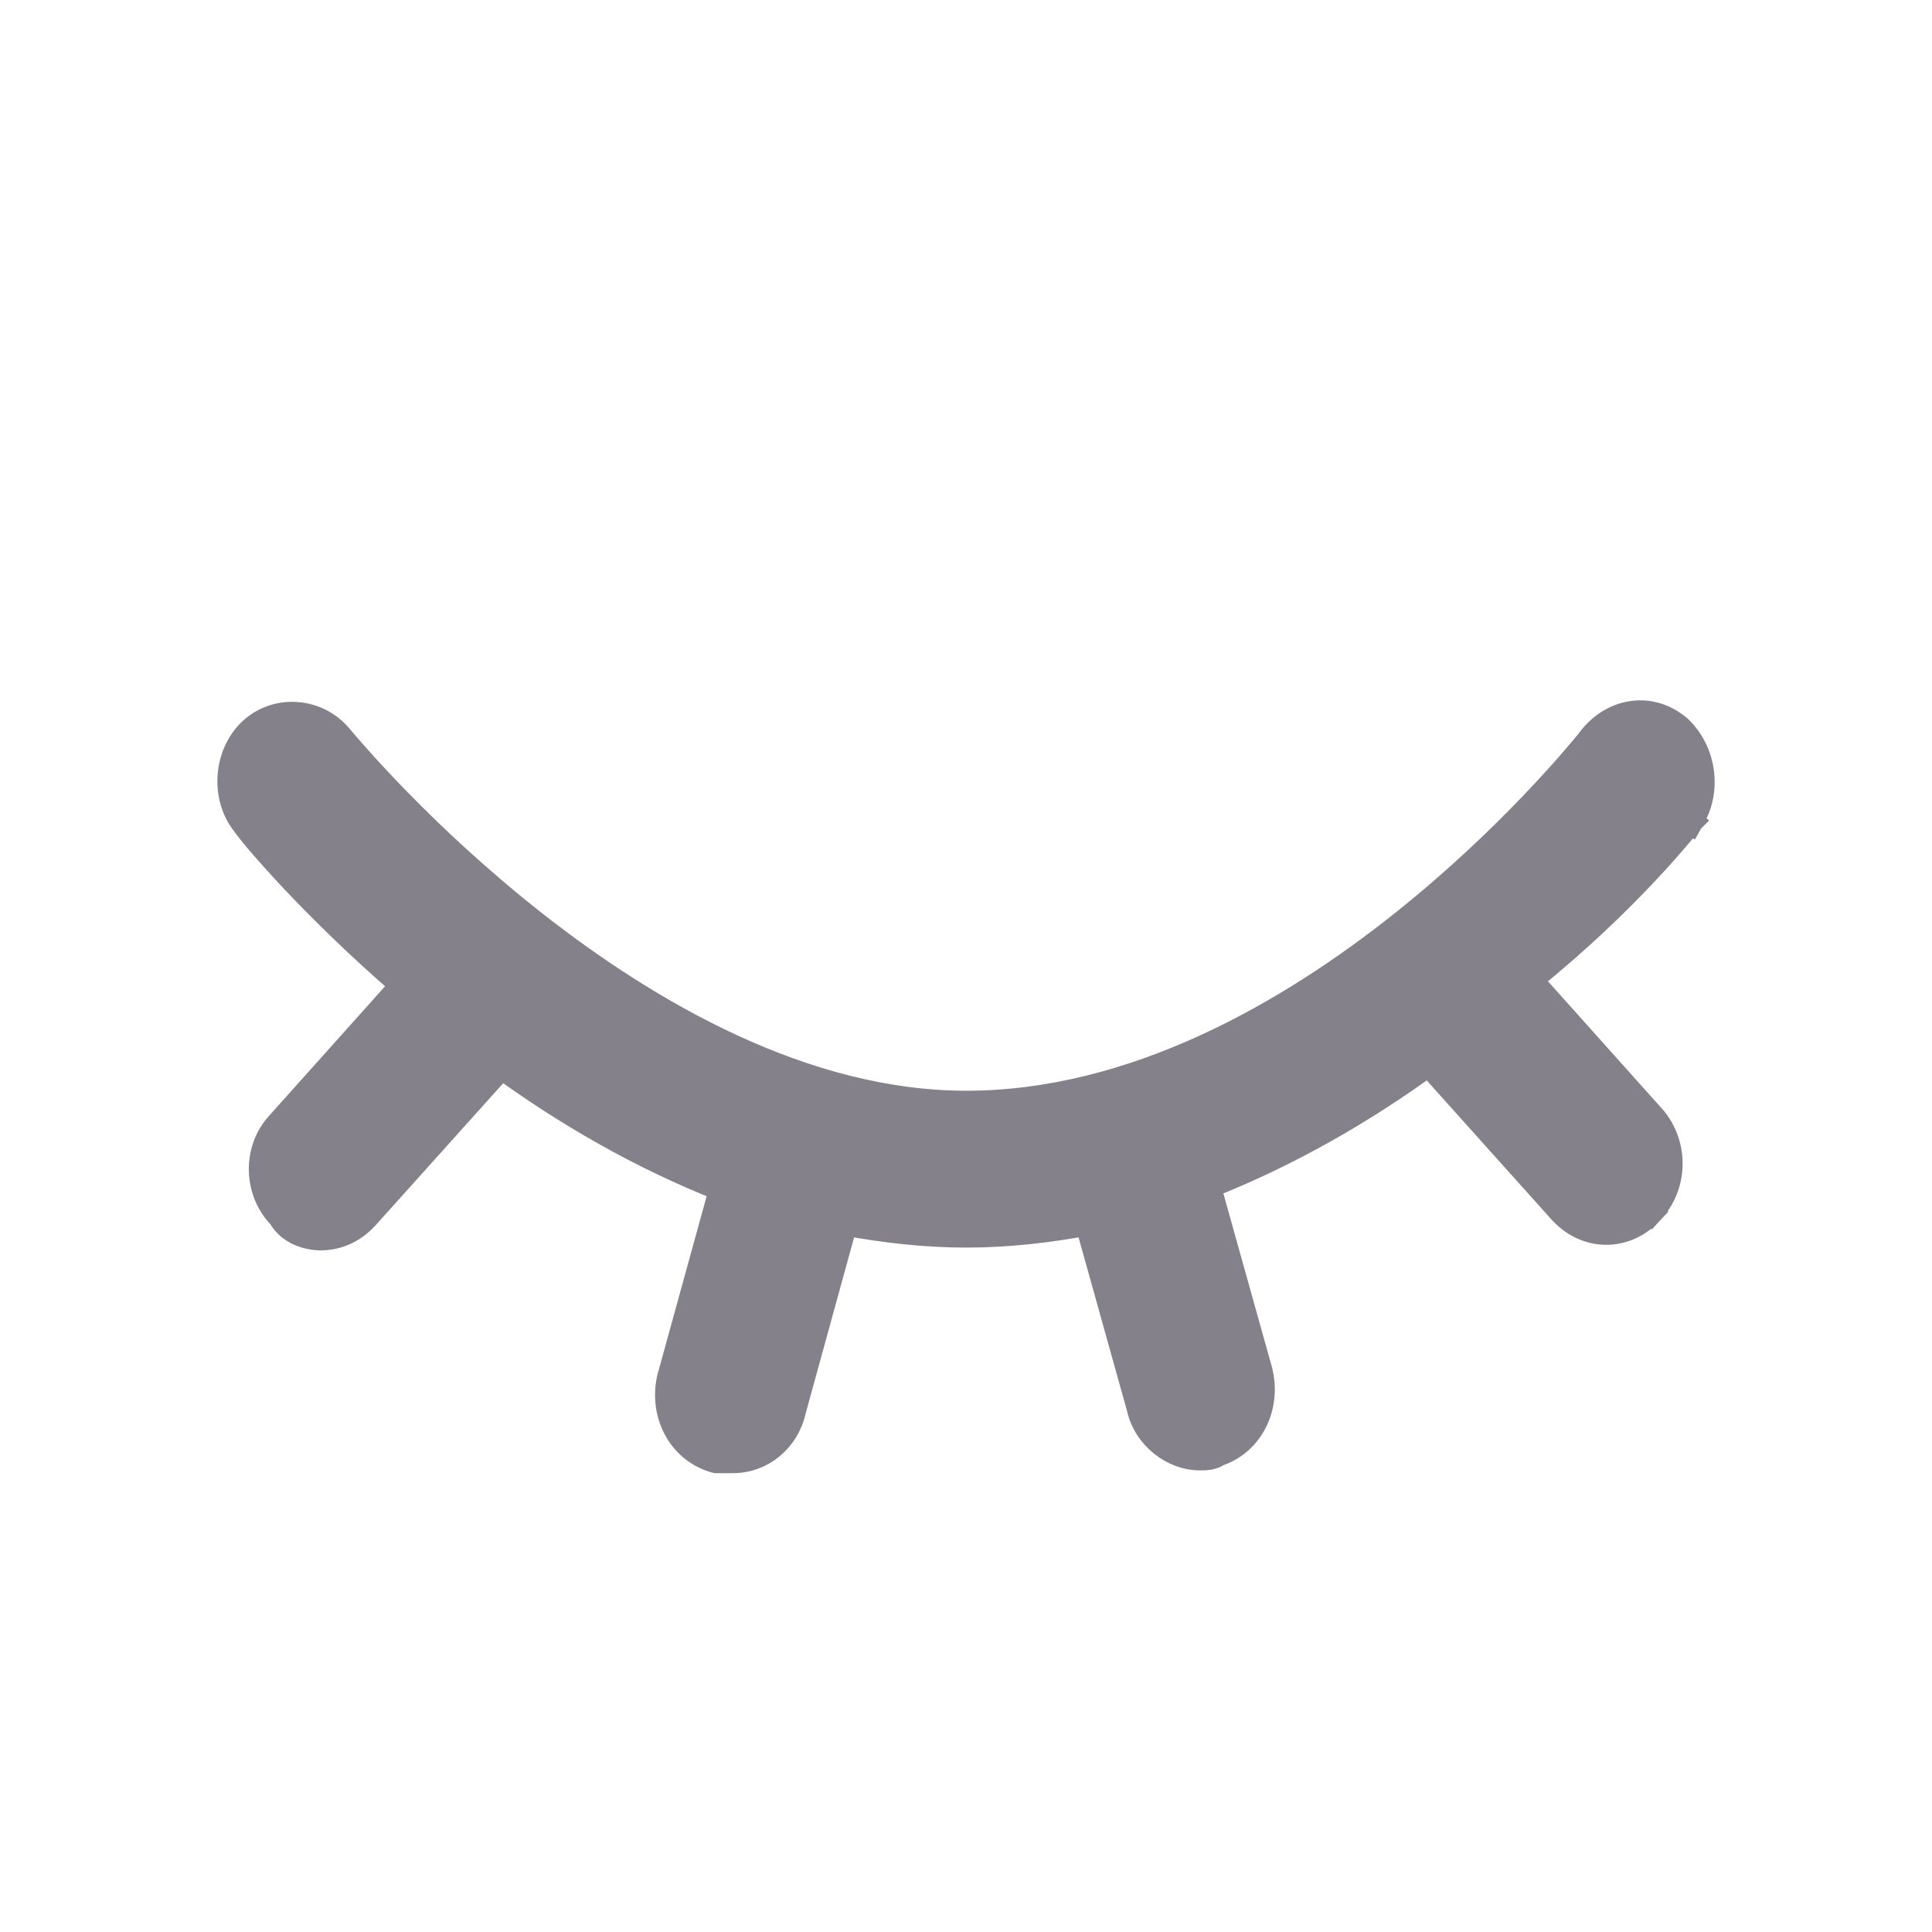
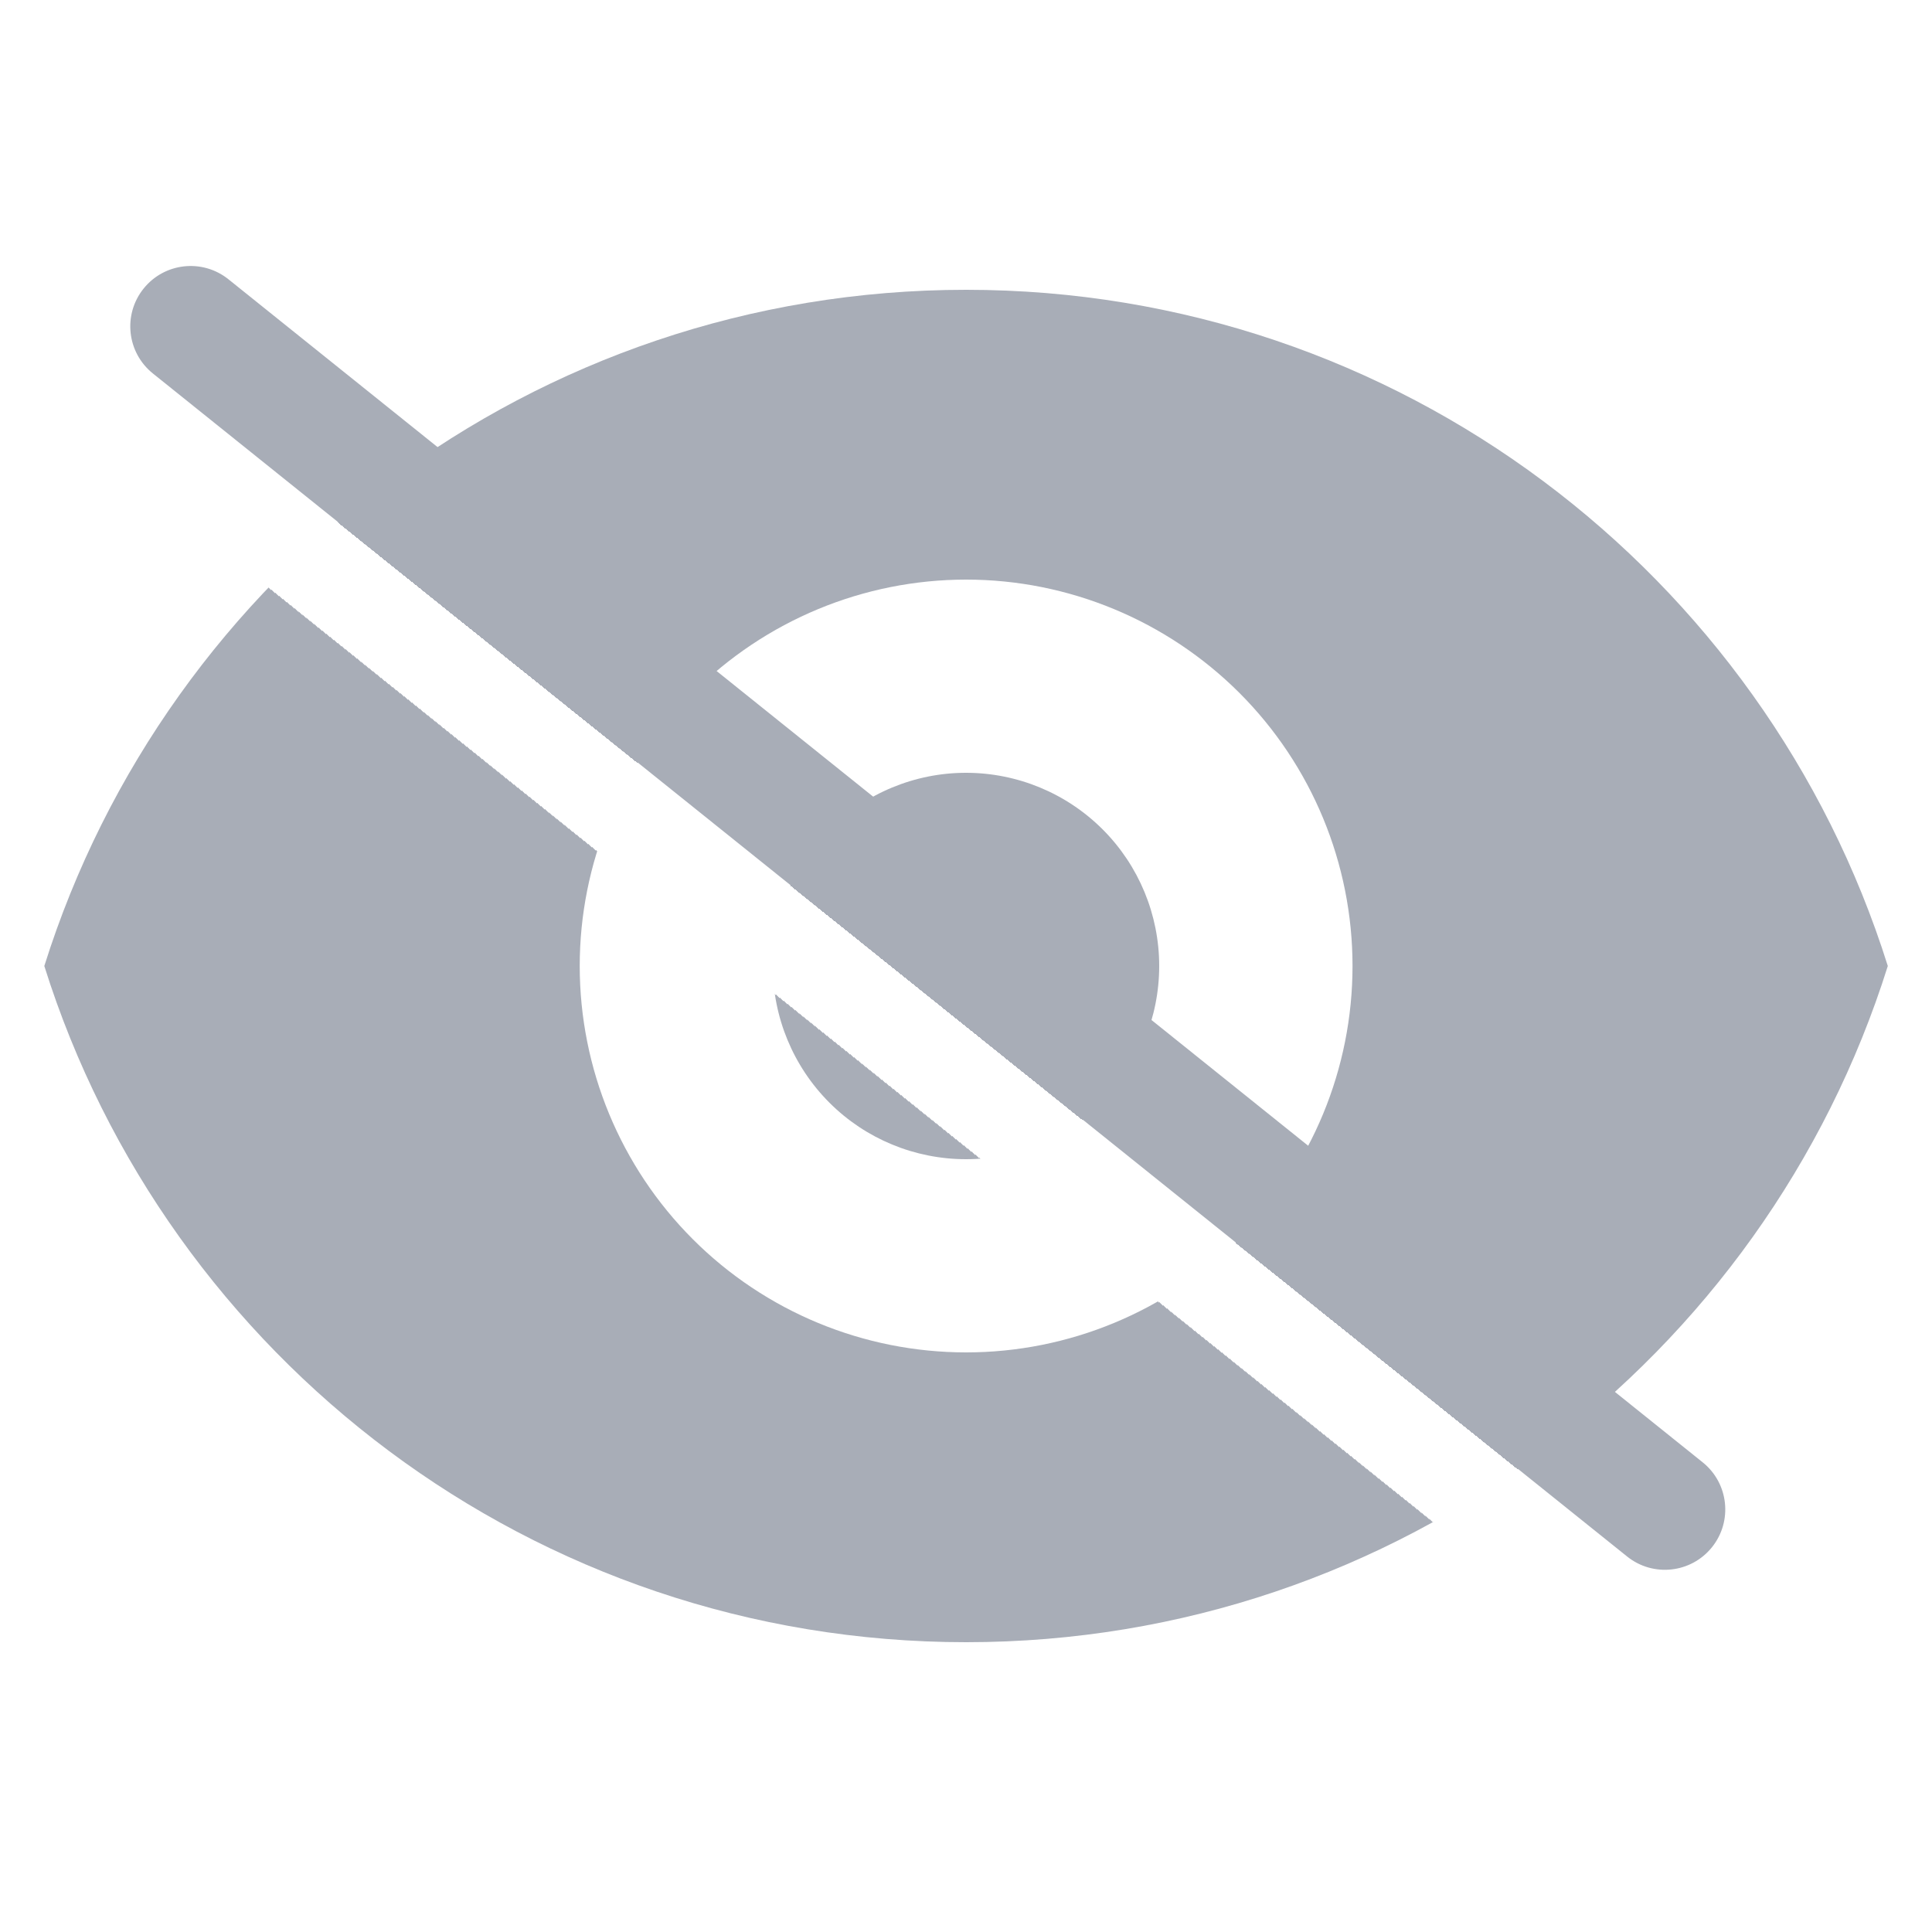
<svg xmlns="http://www.w3.org/2000/svg" width="16" height="16" viewBox="0 0 16 16" fill="none">
-   <path d="M13.925 6.743L14.005 6.804L14.01 6.795C14.165 6.546 14.113 6.217 13.908 6.024L13.908 6.024L13.903 6.02C13.661 5.818 13.339 5.882 13.158 6.129C13.157 6.131 13.155 6.133 13.153 6.136C13.063 6.245 12.49 6.943 11.612 7.642C10.666 8.395 9.385 9.133 8.002 9.133C6.663 9.133 5.376 8.389 4.413 7.63C3.51 6.918 2.908 6.205 2.827 6.109C2.825 6.107 2.823 6.105 2.822 6.103L2.822 6.103C2.636 5.875 2.291 5.845 2.075 6.047L2.075 6.047C1.867 6.243 1.84 6.599 2.019 6.825C2.038 6.852 2.081 6.907 2.142 6.979C2.211 7.059 2.306 7.166 2.425 7.293C2.648 7.529 2.956 7.835 3.331 8.159L2.306 9.304C2.1 9.526 2.121 9.877 2.319 10.077C2.389 10.204 2.535 10.255 2.658 10.255C2.796 10.255 2.929 10.196 3.032 10.085L3.032 10.085L3.033 10.084L4.153 8.837C4.68 9.22 5.297 9.581 5.972 9.847L5.545 11.397L5.545 11.397L5.544 11.399C5.469 11.697 5.619 12.009 5.914 12.096L5.928 12.1H5.942H6.071C6.312 12.1 6.522 11.928 6.576 11.678L7.001 10.133C7.322 10.193 7.662 10.232 8.002 10.232C8.343 10.232 8.682 10.193 9.004 10.133L9.429 11.655C9.483 11.908 9.716 12.077 9.933 12.077L9.936 12.077C9.956 12.077 9.984 12.077 10.01 12.073C10.031 12.07 10.061 12.063 10.089 12.043C10.37 11.949 10.512 11.644 10.438 11.353L10.438 11.353L10.438 11.351L10.011 9.824C10.686 9.558 11.303 9.197 11.83 8.814L12.928 10.038L12.928 10.038L12.929 10.039C13.032 10.15 13.166 10.209 13.303 10.209C13.44 10.209 13.573 10.15 13.676 10.039L13.605 9.972L13.676 10.039C13.883 9.817 13.883 9.484 13.702 9.262L13.702 9.262L13.699 9.259L12.675 8.115C13.081 7.789 13.404 7.472 13.63 7.232C13.751 7.104 13.844 6.997 13.907 6.922C13.939 6.885 13.963 6.856 13.979 6.835L13.998 6.812L14.002 6.806L14.004 6.804L14.004 6.804L14.004 6.804L14.004 6.804L13.925 6.743Z" fill="#84818A" stroke="#84818A" stroke-width="0.2" />
+   <path d="M8 9.6C8.425 9.6 8.832 9.432 9.132 9.132C9.432 8.832 9.6 8.425 9.6 8C9.6 7.576 9.432 7.169 9.132 6.869C8.832 6.569 8.425 6.4 8 6.4C7.576 6.4 7.169 6.569 6.869 6.869C6.569 7.169 6.4 7.576 6.4 8C6.4 8.425 6.569 8.832 6.869 9.132C7.169 9.432 7.576 9.6 8 9.6Z" fill="#A8ADB7" />
+   <path fill-rule="evenodd" clip-rule="evenodd" d="M0.367 8C1.386 4.755 4.418 2.4 8.001 2.4C11.583 2.4 14.615 4.755 15.634 8C14.615 11.246 11.583 13.6 8.001 13.6C4.418 13.6 1.386 11.246 0.367 8ZM11.201 8C11.201 8.849 10.864 9.663 10.264 10.263C9.663 10.863 8.849 11.2 8.001 11.2C7.152 11.2 6.338 10.863 5.738 10.263C5.138 9.663 4.801 8.849 4.801 8C4.801 7.152 5.138 6.338 5.738 5.738C6.338 5.138 7.152 4.8 8.001 4.8C8.849 4.8 9.663 5.138 10.264 5.738C10.864 6.338 11.201 7.152 11.201 8Z" fill="#A8ADB7" />
+   <g filter="url(#filter0_d_3939_80571)">
+     <rect x="1.502" y="2" width="16.654" height="1" rx="0.5" transform="rotate(38.7463 1.50195 2)" fill="#A8ADB7" />
+   </g>
+   <defs>
+     <filter id="filter0_d_3939_80571" x="1.078" y="2.203" width="13.211" height="11.797" filterUnits="userSpaceOnUse" color-interpolation-filters="sRGB">
+       <feFlood flood-opacity="0" result="BackgroundImageFix" />
+       <feColorMatrix in="SourceAlpha" type="matrix" values="0 0 0 0 0 0 0 0 0 0 0 0 0 0 0 0 0 0 127 0" result="hardAlpha" />
+       <feOffset dy="1" />
+       <feComposite in2="hardAlpha" operator="out" />
+       <feColorMatrix type="matrix" values="0 0 0 0 1 0 0 0 0 1 0 0 0 0 1 0 0 0 1 0" />
+       <feBlend mode="normal" in2="BackgroundImageFix" result="effect1_dropShadow_3939_80571" />
+       <feBlend mode="normal" in="SourceGraphic" in2="effect1_dropShadow_3939_80571" result="shape" />
+     </filter>
+   </defs>
</svg>
